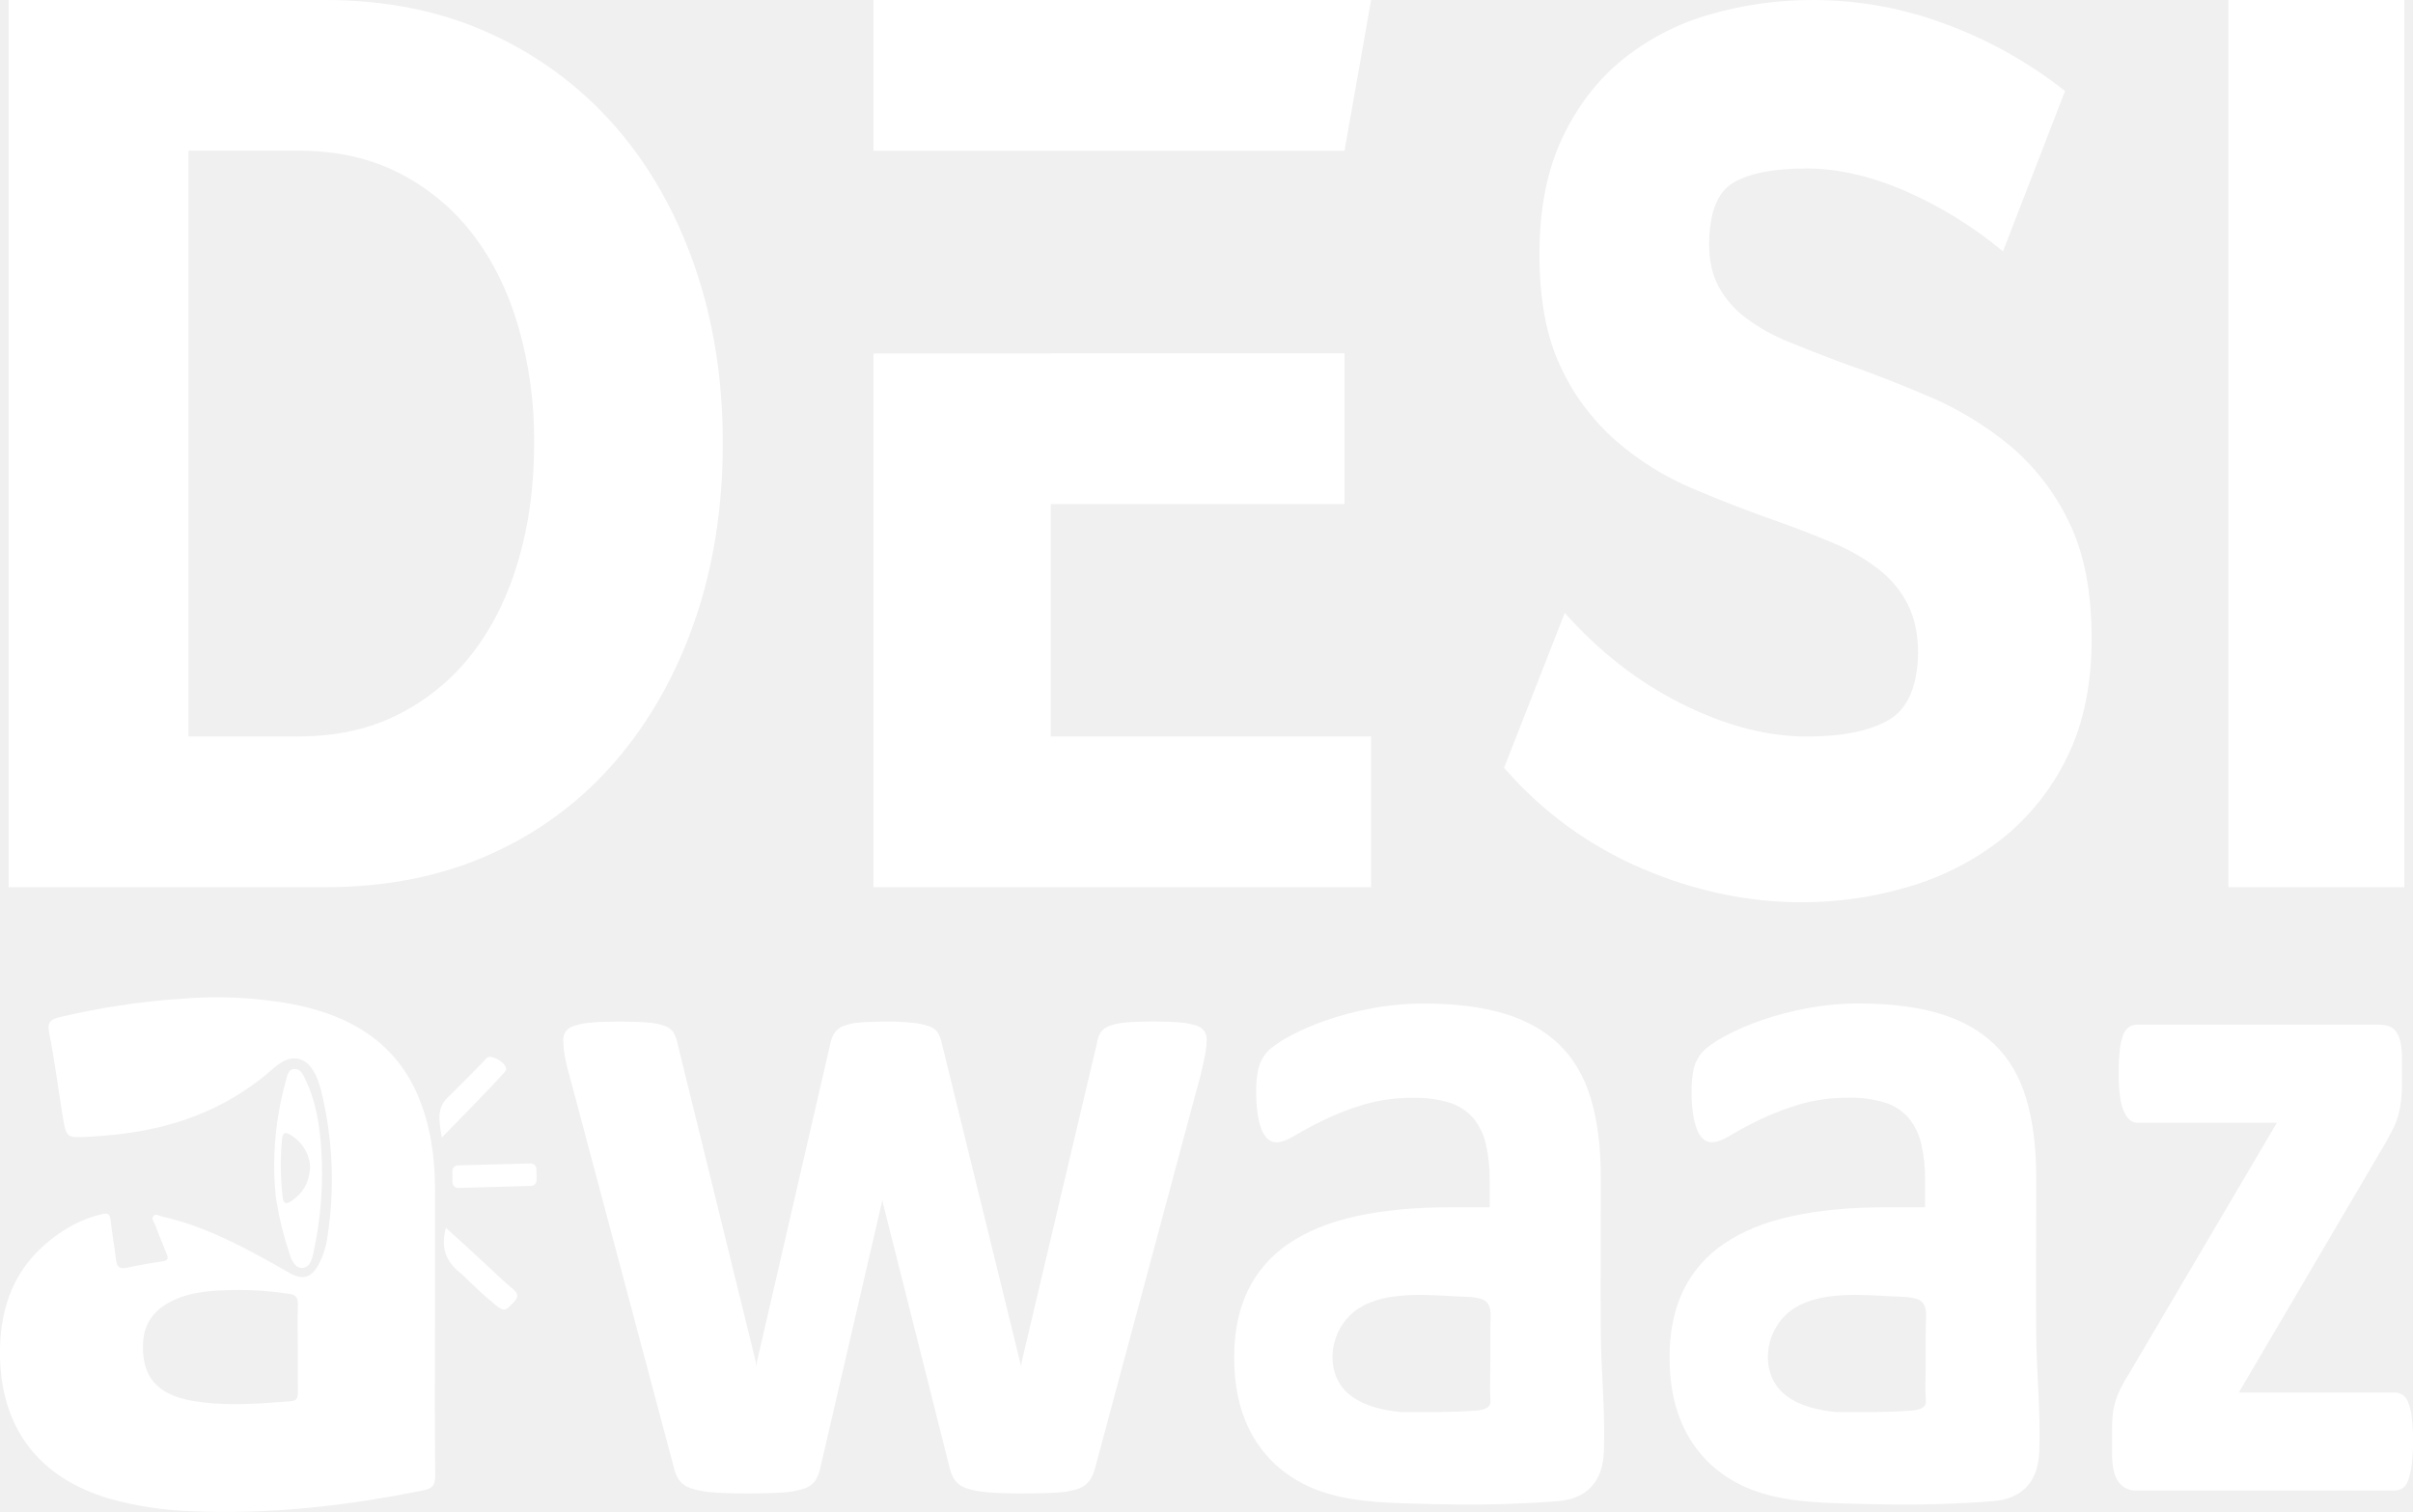
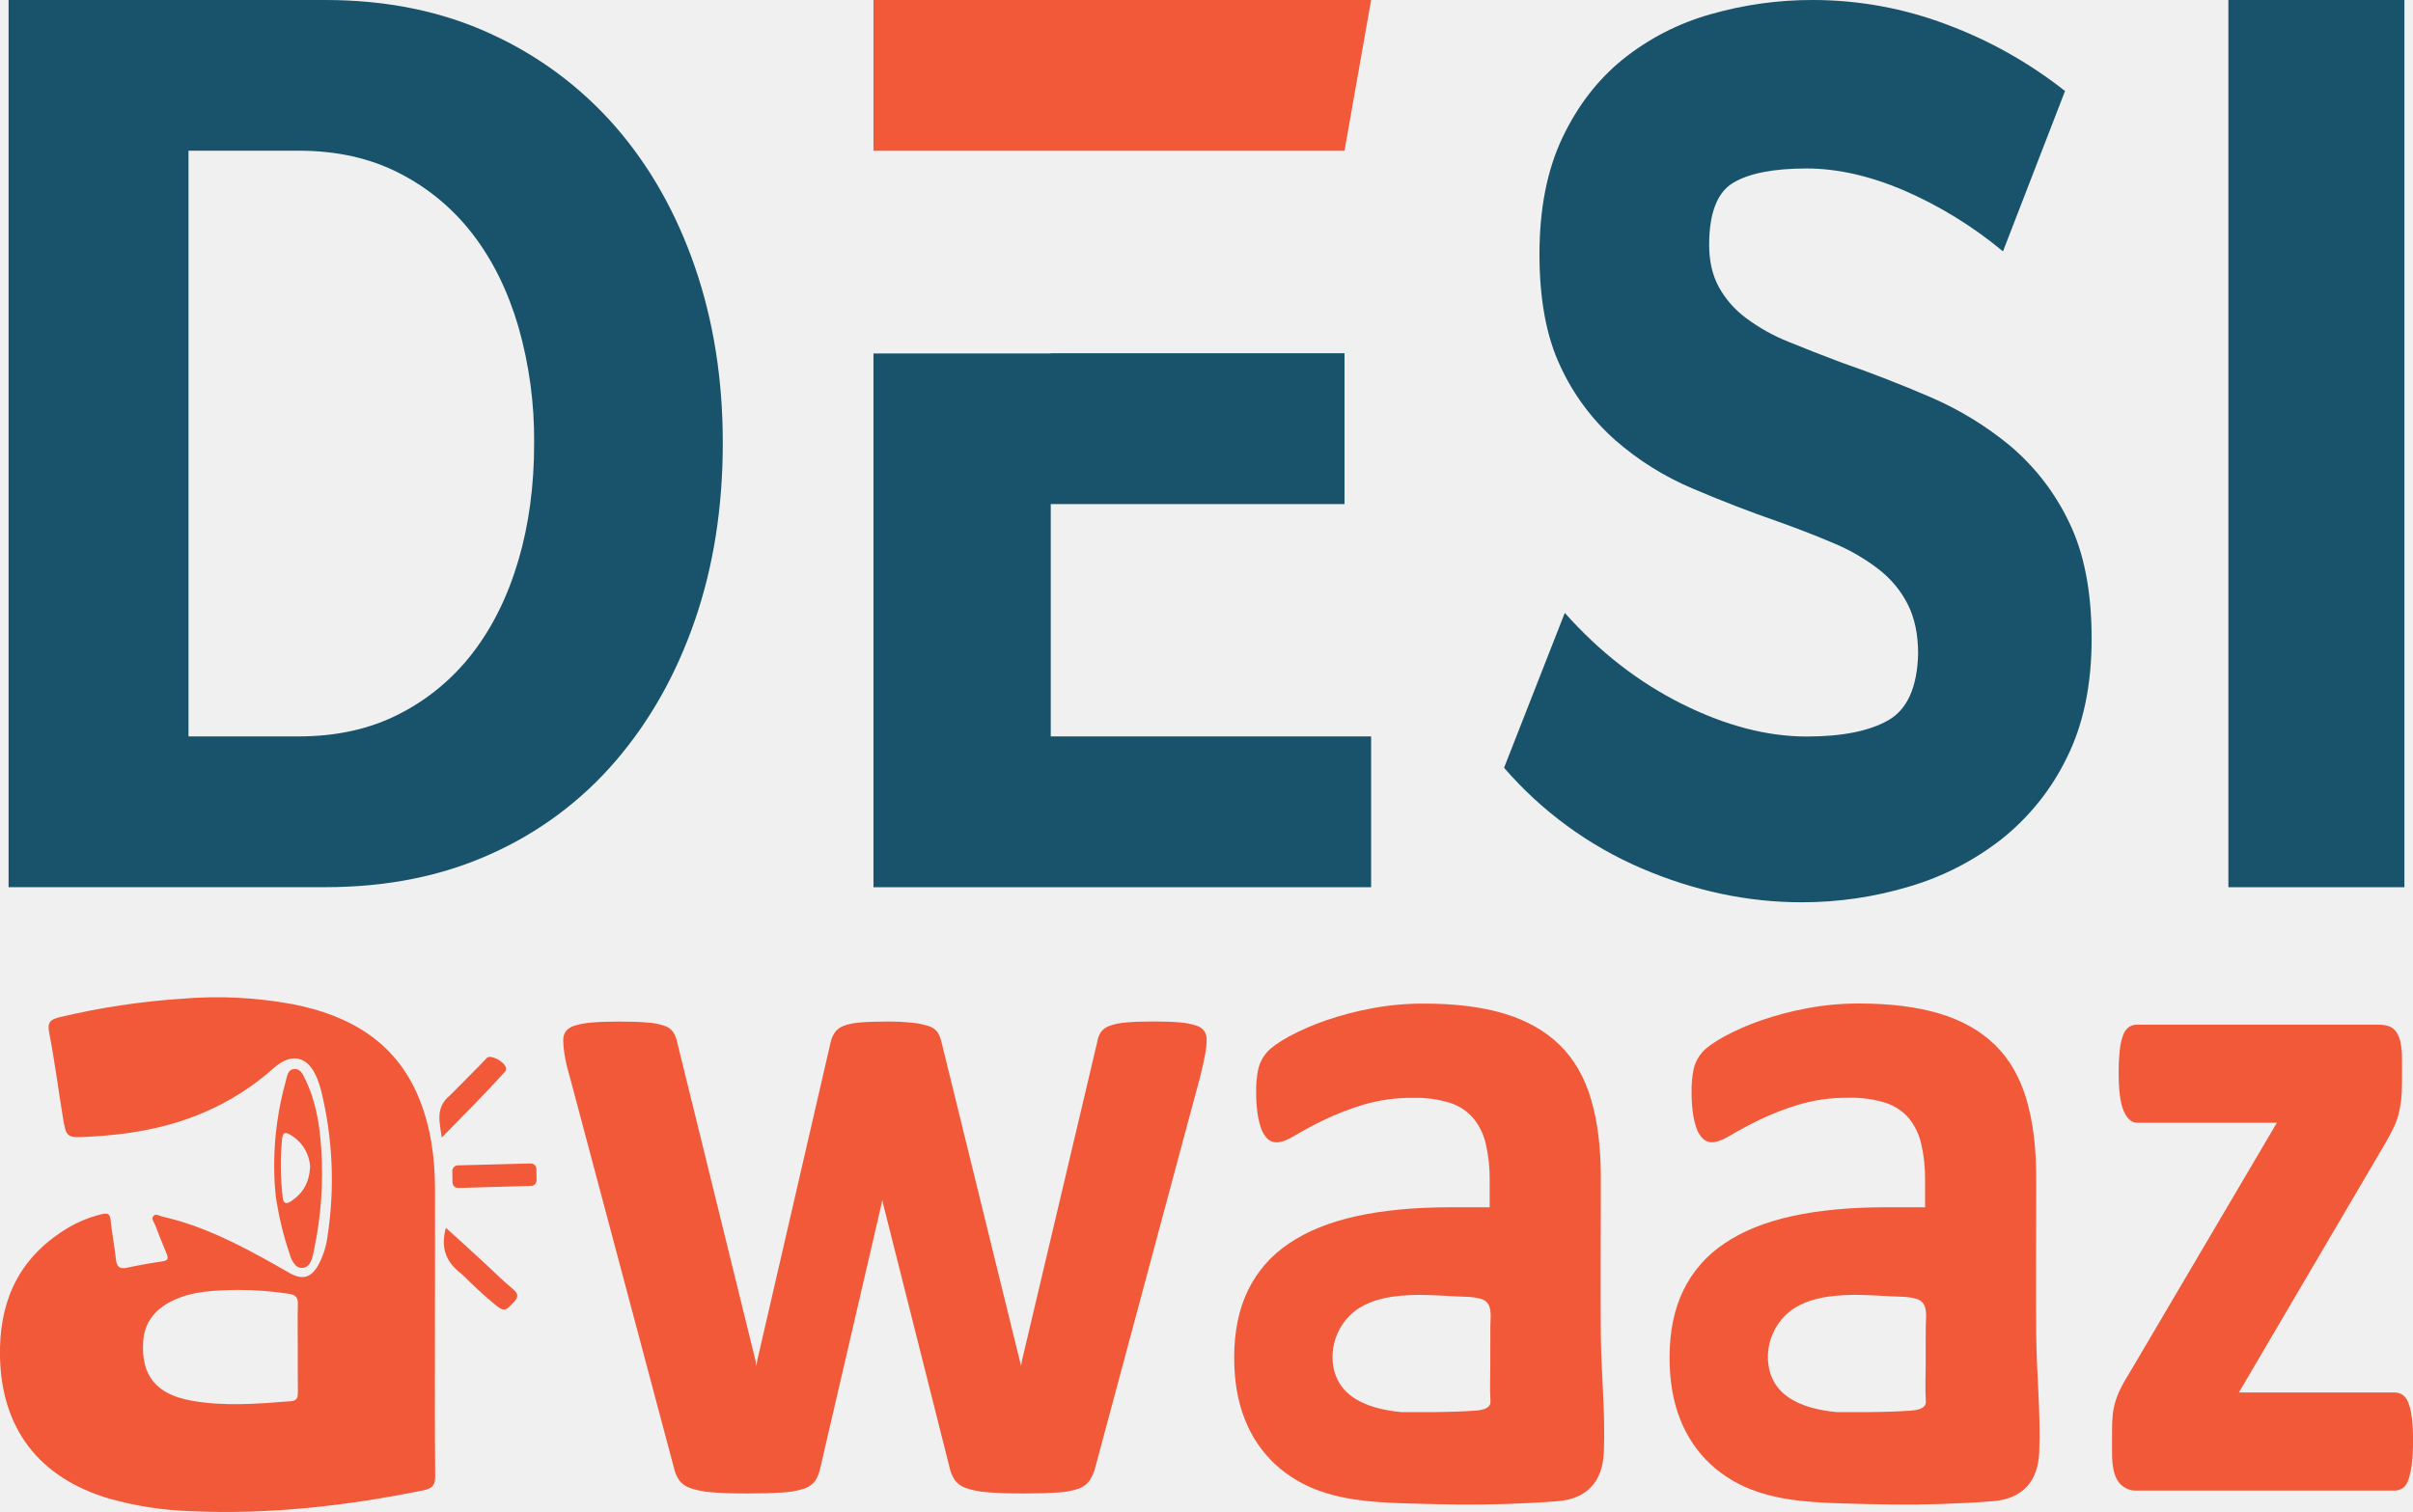
<svg xmlns="http://www.w3.org/2000/svg" viewBox="0 0 1072.98 672.53">
  <defs>
-     <style>.cls-1{fill:#fff;}</style>
+     <style>.cls-1{fill:#18536b;}.cls-2{fill:#f15939;}</style>
  </defs>
  <g id="Layer_2" data-name="Layer 2">
    <g id="Layer_1-2" data-name="Layer 1">
      <path class="cls-1" d="M3.82,394.64V0H144.59q41.1,0,73.76,15.11a163.15,163.15,0,0,1,55.47,41.4q22.8,26.3,35.19,62.24T321.4,197q0,42.91-12.39,78.87t-35.19,62.54a157.8,157.8,0,0,1-55.47,41.4q-32.65,14.82-73.76,14.81Zm80-67.08h49q25.33,0,44.76-10a96,96,0,0,0,32.66-27.2q13.23-17.22,20.27-41.1t7-52.27a182.11,182.11,0,0,0-7-51.67q-7-23.86-20.27-41.1a95.91,95.91,0,0,0-32.66-27.19q-19.42-10-44.76-10h-49Z" />
      <polygon class="cls-1" points="467.23 224.22 597.86 224.22 597.86 157.13 467.23 157.13 467.23 157.22 388.4 157.22 388.4 394.64 609.69 394.64 609.69 327.56 467.23 327.56 467.23 224.22" />
-       <polygon class="cls-1" points="597.86 67.08 609.69 0 388.4 0 388.4 67.08 467.23 67.08 597.86 67.08" />
+       <polygon class="cls-2" points="597.86 67.08 609.69 0 388.4 0 388.4 67.08 467.23 67.08 597.86 67.08" />
      <path class="cls-1" d="M890.66,111.81a182.33,182.33,0,0,0-44.21-27.2q-22.8-9.66-43.07-9.67-22,0-32.66,6.35T760,108.79q0,10.88,4.22,18.73a43.24,43.24,0,0,0,12.11,13.9A82.5,82.5,0,0,0,795.22,152q11,4.53,23.92,9.37Q838.28,168,858,176.47a146.57,146.57,0,0,1,35.76,21.76,101.8,101.8,0,0,1,26.18,33.84q10.14,20.55,10.14,52,0,30.82-11,52.89a104.77,104.77,0,0,1-29,36.25A122.79,122.79,0,0,1,849,394.34a165.65,165.65,0,0,1-47.86,7q-36,0-71.23-15.11a168.68,168.68,0,0,1-61.1-44.72l27-68.9q23.08,26,52.09,40.49t55.46,14.51q23.64,0,36.32-7.25t13.24-29.62q0-12.69-4.51-21.76a45.89,45.89,0,0,0-12.95-15.7,87.37,87.37,0,0,0-19.71-11.49q-11.28-4.83-24.78-9.67-19.14-6.63-38.29-14.81a127.56,127.56,0,0,1-34.34-21.45,99.43,99.43,0,0,1-24.49-32.94q-9.3-19.62-9.3-49.86t10.14-51.67q10.14-21.44,27-35.05A109.66,109.66,0,0,1,760.59,6.35,163.47,163.47,0,0,1,806.2,0a167.87,167.87,0,0,1,59.4,10.88,194.12,194.12,0,0,1,52.65,29.61Z" />
      <path class="cls-1" d="M1069.16,0V394.64H990.89V0Z" />
-       <path class="cls-1" d="M193.41,589.53c0,22.35-.13,44.7.11,67.05,0,4.18-1.3,5.52-5.39,6.35-34,6.88-68.3,10.82-103.09,9.26a152.64,152.64,0,0,1-36.42-5.59C17.26,657.34.61,635.36,0,603.39c-.43-22.94,7.12-41.87,27-55.19a54.8,54.8,0,0,1,18.28-8.14c2.69-.61,3.6-.11,3.89,2.58.64,5.88,1.71,11.7,2.39,17.57.35,3,1.37,4.45,4.81,3.7,5.27-1.14,10.59-2.08,15.92-2.86,2.53-.37,2.59-1.45,1.82-3.33-1.76-4.27-3.5-8.55-5.13-12.87-.48-1.29-1.93-2.73-.68-4.05,1.06-1.13,2.54.05,3.79.33,18.16,4.07,34.35,12.53,50.32,21.48,2.2,1.23,4.34,2.54,6.55,3.74,5.66,3.08,9.3,2,12.53-3.53a36.89,36.89,0,0,0,4.18-13.13,166.25,166.25,0,0,0-2.87-64.57,40,40,0,0,0-1.85-5.61c-4-9.79-11.34-11.49-19.25-4.41A113.55,113.55,0,0,1,91,494.67c-16.57,7.21-34.14,10.09-52.08,11-9.36.5-9.47.22-11-8.93-2.05-12.48-3.62-25.06-6.08-37.47-.94-4.75.77-5.86,4.83-6.86a328.37,328.37,0,0,1,54-8.16,185.62,185.62,0,0,1,49.38,2.4c25.41,4.93,45.78,16.75,56,41.2,5.4,12.93,7.32,26.61,7.38,40.51C193.48,548.77,193.41,569.15,193.41,589.53Zm-61,9.85c0-6.41-.13-12.83.05-19.23.09-3.08-1-4.27-4.18-4.7a151.3,151.3,0,0,0-22.69-1.68c-10,.19-20,.39-29.16,4.93-7.65,3.78-12.25,9.6-12.77,18.15-.92,14.9,5.69,23.31,21.39,26.15,14.74,2.67,29.6,1.42,44.41.25,2.93-.23,3-2.07,3-4.15C132.39,612.52,132.41,606,132.41,599.38Z" />
-       <path class="cls-1" d="M121.92,517.69a139.93,139.93,0,0,1,5.21-37c.6-2.09.8-5.06,3.8-5.19,2.77-.13,3.78,2.45,4.78,4.51,4.88,10,6.48,20.64,7.17,31.53a163.49,163.49,0,0,1-3.18,44.08c-.69,3.34-1.31,7.94-5.1,8.34a3.93,3.93,0,0,1-3.09-1.06,10.88,10.88,0,0,1-2.62-4.83A141.34,141.34,0,0,1,123.07,535a37.13,37.13,0,0,1-.69-5.64c-.09-1-.17-1.93-.23-2.9C122,523.56,121.88,520.62,121.92,517.69Zm16,1.57a17.61,17.61,0,0,0-8.57-14.34c-2.12-1.32-3.59-1.65-3.92,1.62a123.57,123.57,0,0,0,.26,26c.33,3,1.64,3.19,3.94,1.64C134.82,530.68,137.51,525.85,137.89,519.26Z" />
-       <path class="cls-1" d="M238.59,525l-.07-5.06a2.5,2.5,0,0,0-2.59-2.43l-32.33.85a2.49,2.49,0,0,0-2.46,2.49l.07,5.13a2.5,2.5,0,0,0,2.6,2.43l32.33-.92A2.49,2.49,0,0,0,238.59,525Z" />
-       <path class="cls-1" d="M198.26,546.13c5.72,5.2,11.09,10,16.44,15,4.42,4,8.6,8.36,13.26,12.13,3.65,2.95,1.73,4.73-.52,7s-3.21,3.37-6.64.58c-5.85-4.76-10.44-9.18-15.47-14.12C198.4,561.52,195.81,555.28,198.26,546.13Z" />
-       <path class="cls-1" d="M196.42,506c-.95-6.93-2.93-13.36,3.65-18.76,5.78-5.89,11.08-11,16.43-16.68,1.83-2,10.71,3.18,8.08,6.09C215.5,486.74,205.85,496.3,196.42,506Z" />
-       <path class="cls-1" d="M536.57,462.6a35.89,35.89,0,0,1-.59,5.83q-.6,3.46-2.16,9.94L487.05,652.63a19.11,19.11,0,0,1-2.56,5.94,10.36,10.36,0,0,1-4.81,3.57,32.39,32.39,0,0,1-9.24,1.72q-6,.43-15.62.44c-6.42,0-11.66-.19-15.72-.54a38,38,0,0,1-9.53-1.84,10.17,10.17,0,0,1-5-3.56,16.19,16.19,0,0,1-2.36-5.73l-29.48-117-.39-1.94-.39,1.94-27.12,117a17.85,17.85,0,0,1-2.26,5.94,9.71,9.71,0,0,1-5,3.57,36.72,36.72,0,0,1-9.63,1.72q-6.09.43-15.72.44c-6.55,0-11.83-.19-15.82-.54a37.64,37.64,0,0,1-9.43-1.84,10.17,10.17,0,0,1-5-3.56,16.19,16.19,0,0,1-2.36-5.73L253.2,478.37a78.19,78.19,0,0,1-2.26-9.83,44.32,44.32,0,0,1-.49-5.94,6.68,6.68,0,0,1,1.08-3.78,7.47,7.47,0,0,1,3.93-2.59,34.48,34.48,0,0,1,7.67-1.4q4.8-.43,12.08-.43,7.86,0,12.77.43a28.76,28.76,0,0,1,7.67,1.51,7.37,7.37,0,0,1,3.83,2.92,15.37,15.37,0,0,1,1.67,4.42l34.78,141.45.39,2.59.4-2.59,32.62-141.45a12.33,12.33,0,0,1,1.87-4.42,8.56,8.56,0,0,1,3.83-2.92,25.09,25.09,0,0,1,7.17-1.51q4.62-.43,11.89-.43a103.55,103.55,0,0,1,11.79.54,32.82,32.82,0,0,1,7.17,1.51A7.4,7.4,0,0,1,416.8,459a13.33,13.33,0,0,1,1.67,3.78l35,142.52.59,2.38.4-2.59,33.4-141.45a11.25,11.25,0,0,1,1.57-4.42,8,8,0,0,1,3.94-2.92,28.08,28.08,0,0,1,7.46-1.51q4.72-.43,12-.43t11.89.43a30.54,30.54,0,0,1,7.27,1.4,6.79,6.79,0,0,1,3.63,2.59A7.13,7.13,0,0,1,536.57,462.6Z" />
-       <path class="cls-1" d="M1073,640.76a83.17,83.17,0,0,1-.59,10.69,32.55,32.55,0,0,1-1.57,7,6.9,6.9,0,0,1-2.56,3.57,6.58,6.58,0,0,1-3.54,1H950.16a9.51,9.51,0,0,1-8.16-3.89q-2.85-3.89-2.84-12.74v-9.93c0-2.59.09-4.93.29-7a31.14,31.14,0,0,1,1.18-6,39.31,39.31,0,0,1,2.36-5.93,66.22,66.22,0,0,1,3.83-6.7l65.63-111.43H950.36c-2.49,0-4.49-1.72-6-5.18s-2.26-9-2.26-16.63a94.75,94.75,0,0,1,.49-10.47,27.06,27.06,0,0,1,1.48-6.69,7.51,7.51,0,0,1,2.55-3.57,6.51,6.51,0,0,1,3.74-1.08h107.09a15.2,15.2,0,0,1,4.72.65,6.48,6.48,0,0,1,3.24,2.38,12.73,12.73,0,0,1,2,4.75,35.43,35.43,0,0,1,.68,7.56v10.58a66.79,66.79,0,0,1-.39,7.66,45.55,45.55,0,0,1-1.18,6.37,31.4,31.4,0,0,1-2.26,6.05q-1.47,3-3.44,6.48L995.55,619.38h69.17a6.87,6.87,0,0,1,3.34.86,6.69,6.69,0,0,1,2.66,3.24,24.62,24.62,0,0,1,1.67,6.59A80.06,80.06,0,0,1,1073,640.76Z" />
-       <path class="cls-1" d="M905.43,593.41c-.18-20.5,0-41,0-61.5v-8.12q0-20.23-4.4-35t-14-24.07q-9.6-9.35-24.51-13.85t-35.91-4.51a123.77,123.77,0,0,0-22.9,2.09,141,141,0,0,0-20.51,5.38,109.45,109.45,0,0,0-16.4,7.15q-7,3.86-9.81,7a17.07,17.07,0,0,0-3.8,7.15,45.69,45.69,0,0,0-1,10.77,65.29,65.29,0,0,0,.6,9.24,32.94,32.94,0,0,0,1.7,7,11.28,11.28,0,0,0,2.8,4.4,5.68,5.68,0,0,0,3.9,1.54q3.21,0,8.31-3.08t12.7-6.82a121.38,121.38,0,0,1,17.51-6.81,75.8,75.8,0,0,1,22.5-3.08,51,51,0,0,1,16.11,2.2,22.93,22.93,0,0,1,10.4,6.81,27.86,27.86,0,0,1,5.6,11.55,68.39,68.39,0,0,1,1.7,16.16V537h-17.4q-23.82,0-41.82,3.95t-30.1,12.21A52.56,52.56,0,0,0,748.5,574q-6.11,12.65-6.1,29.79,0,15.83,4.8,27.7a54.28,54.28,0,0,0,13.5,19.9,57.34,57.34,0,0,0,20.61,12.09c12.72,4.34,26.26,4.89,39.57,5.29,13.74.41,28,.69,41.9.23,7.74-.26,15.66-.65,23.4-1.27,13.21-1,20.08-8.88,20.6-21.82C907.48,628.39,905.58,610.94,905.43,593.41Zm-49.14,13.47c0,5.47-.29,10.92.07,16.39.22,3.44-4.14,4-6.66,4.17-11.07.84-22,.67-33.07.67-7.71-.78-16-2.5-22.3-7.26-6-4.5-8.57-11.39-8.17-18.74a26.14,26.14,0,0,1,7.68-17c5.12-5.06,12.07-7.33,19.06-8.36A91.42,91.42,0,0,1,828,576c4.17.08,8.34.35,12.51.59,3.89.23,8.17,0,11.92,1.23,5.18,1.73,3.93,7.79,3.9,12C856.26,595.52,856.29,601.2,856.29,606.88Z" />
-       <path class="cls-1" d="M711.83,593.41c-.18-20.5,0-41,0-61.5v-8.12q0-20.23-4.4-35t-14-24.07q-9.6-9.35-24.51-13.85T633,446.4a123.77,123.77,0,0,0-22.9,2.09,141,141,0,0,0-20.51,5.38,109.45,109.45,0,0,0-16.4,7.15q-7,3.86-9.81,7a17.07,17.07,0,0,0-3.8,7.15,45.69,45.69,0,0,0-1,10.77,65.29,65.29,0,0,0,.6,9.24,32.94,32.94,0,0,0,1.7,7,11.28,11.28,0,0,0,2.8,4.4,5.68,5.68,0,0,0,3.9,1.54q3.21,0,8.31-3.08t12.7-6.82a121.38,121.38,0,0,1,17.51-6.81,75.8,75.8,0,0,1,22.5-3.08,51,51,0,0,1,16.11,2.2,22.93,22.93,0,0,1,10.4,6.81,27.86,27.86,0,0,1,5.6,11.55,68.39,68.39,0,0,1,1.7,16.16V537H645q-23.82,0-41.82,3.95t-30.1,12.21A52.56,52.56,0,0,0,554.9,574q-6.1,12.65-6.1,29.79,0,15.83,4.8,27.7a54.28,54.28,0,0,0,13.5,19.9,57.34,57.34,0,0,0,20.61,12.09c12.72,4.34,26.26,4.89,39.57,5.29,13.74.41,28,.69,41.9.23,7.74-.26,15.66-.65,23.4-1.27,13.21-1,20.08-8.88,20.6-21.82C713.88,628.39,712,610.94,711.83,593.41Zm-49.14,13.47c0,5.47-.29,10.92.07,16.39.22,3.44-4.14,4-6.66,4.17-11.07.84-22,.67-33.07.67-7.71-.78-16-2.5-22.3-7.26-6-4.5-8.57-11.39-8.17-18.74a26.14,26.14,0,0,1,7.68-17c5.12-5.06,12.07-7.33,19.06-8.36a91.42,91.42,0,0,1,15.07-.73c4.17.08,8.34.35,12.51.59,3.89.23,8.17,0,11.92,1.23,5.18,1.73,3.93,7.79,3.9,12C662.66,595.52,662.69,601.2,662.69,606.88Z" />
+       <path class="cls-2" d="M193.41,589.53c0,22.35-.13,44.7.11,67.05,0,4.18-1.3,5.52-5.39,6.35-34,6.88-68.3,10.82-103.09,9.26a152.64,152.64,0,0,1-36.42-5.59C17.26,657.34.61,635.36,0,603.39c-.43-22.94,7.12-41.87,27-55.19a54.8,54.8,0,0,1,18.28-8.14c2.69-.61,3.6-.11,3.89,2.58.64,5.88,1.71,11.7,2.39,17.57.35,3,1.37,4.45,4.81,3.7,5.27-1.14,10.59-2.08,15.92-2.86,2.53-.37,2.59-1.45,1.82-3.33-1.76-4.27-3.5-8.55-5.13-12.87-.48-1.29-1.93-2.73-.68-4.05,1.06-1.13,2.54.05,3.79.33,18.16,4.07,34.35,12.53,50.32,21.48,2.2,1.23,4.34,2.54,6.55,3.74,5.66,3.08,9.3,2,12.53-3.53a36.89,36.89,0,0,0,4.18-13.13,166.25,166.25,0,0,0-2.87-64.57,40,40,0,0,0-1.85-5.61c-4-9.79-11.34-11.49-19.25-4.41A113.55,113.55,0,0,1,91,494.67c-16.57,7.21-34.14,10.09-52.08,11-9.36.5-9.47.22-11-8.93-2.05-12.48-3.62-25.06-6.08-37.47-.94-4.75.77-5.86,4.83-6.86a328.37,328.37,0,0,1,54-8.16,185.62,185.62,0,0,1,49.38,2.4c25.41,4.93,45.78,16.75,56,41.2,5.4,12.93,7.32,26.61,7.38,40.51C193.48,548.77,193.41,569.15,193.41,589.53Zm-61,9.85c0-6.41-.13-12.83.05-19.23.09-3.08-1-4.27-4.18-4.7a151.3,151.3,0,0,0-22.69-1.68c-10,.19-20,.39-29.16,4.93-7.65,3.78-12.25,9.6-12.77,18.15-.92,14.9,5.69,23.31,21.39,26.15,14.74,2.67,29.6,1.42,44.41.25,2.93-.23,3-2.07,3-4.15C132.39,612.52,132.41,606,132.41,599.38Z" />
+       <path class="cls-2" d="M121.92,517.69a139.93,139.93,0,0,1,5.21-37c.6-2.09.8-5.06,3.8-5.19,2.77-.13,3.78,2.45,4.78,4.51,4.88,10,6.48,20.64,7.17,31.53a163.49,163.49,0,0,1-3.18,44.08c-.69,3.34-1.31,7.94-5.1,8.34a3.93,3.93,0,0,1-3.09-1.06,10.88,10.88,0,0,1-2.62-4.83A141.34,141.34,0,0,1,123.07,535a37.13,37.13,0,0,1-.69-5.64c-.09-1-.17-1.93-.23-2.9C122,523.56,121.88,520.62,121.92,517.69Zm16,1.57a17.61,17.61,0,0,0-8.57-14.34c-2.12-1.32-3.59-1.65-3.92,1.62a123.57,123.57,0,0,0,.26,26c.33,3,1.64,3.19,3.94,1.64C134.82,530.68,137.51,525.85,137.89,519.26Z" />
+       <path class="cls-2" d="M238.59,525l-.07-5.06a2.5,2.5,0,0,0-2.59-2.43l-32.33.85a2.49,2.49,0,0,0-2.46,2.49l.07,5.13a2.5,2.5,0,0,0,2.6,2.43l32.33-.92A2.49,2.49,0,0,0,238.59,525Z" />
+       <path class="cls-2" d="M198.26,546.13c5.72,5.2,11.09,10,16.44,15,4.42,4,8.6,8.36,13.26,12.13,3.65,2.95,1.73,4.73-.52,7s-3.21,3.37-6.64.58c-5.85-4.76-10.44-9.18-15.47-14.12C198.4,561.52,195.81,555.28,198.26,546.13Z" />
+       <path class="cls-2" d="M196.42,506c-.95-6.93-2.93-13.36,3.65-18.76,5.78-5.89,11.08-11,16.43-16.68,1.83-2,10.71,3.18,8.08,6.09C215.5,486.74,205.85,496.3,196.42,506Z" />
+       <path class="cls-2" d="M536.57,462.6a35.89,35.89,0,0,1-.59,5.83q-.6,3.46-2.16,9.94L487.05,652.63a19.11,19.11,0,0,1-2.56,5.94,10.36,10.36,0,0,1-4.81,3.57,32.39,32.39,0,0,1-9.24,1.72q-6,.43-15.62.44c-6.42,0-11.66-.19-15.72-.54a38,38,0,0,1-9.53-1.84,10.17,10.17,0,0,1-5-3.56,16.19,16.19,0,0,1-2.36-5.73l-29.48-117-.39-1.94-.39,1.94-27.12,117a17.85,17.85,0,0,1-2.26,5.94,9.71,9.71,0,0,1-5,3.57,36.72,36.72,0,0,1-9.63,1.72q-6.09.43-15.72.44c-6.55,0-11.83-.19-15.82-.54a37.64,37.64,0,0,1-9.43-1.84,10.17,10.17,0,0,1-5-3.56,16.19,16.19,0,0,1-2.36-5.73L253.2,478.37a78.19,78.19,0,0,1-2.26-9.83,44.32,44.32,0,0,1-.49-5.94,6.68,6.68,0,0,1,1.08-3.78,7.47,7.47,0,0,1,3.93-2.59,34.48,34.48,0,0,1,7.67-1.4q4.8-.43,12.08-.43,7.86,0,12.77.43a28.76,28.76,0,0,1,7.67,1.51,7.37,7.37,0,0,1,3.83,2.92,15.37,15.37,0,0,1,1.67,4.42l34.78,141.45.39,2.59.4-2.59,32.62-141.45a12.33,12.33,0,0,1,1.87-4.42,8.56,8.56,0,0,1,3.83-2.92,25.09,25.09,0,0,1,7.17-1.51q4.62-.43,11.89-.43a103.55,103.55,0,0,1,11.79.54,32.82,32.82,0,0,1,7.17,1.51A7.4,7.4,0,0,1,416.8,459a13.33,13.33,0,0,1,1.67,3.78l35,142.52.59,2.38.4-2.59,33.4-141.45a11.25,11.25,0,0,1,1.57-4.42,8,8,0,0,1,3.94-2.92,28.08,28.08,0,0,1,7.46-1.51q4.72-.43,12-.43t11.89.43a30.54,30.54,0,0,1,7.27,1.4,6.79,6.79,0,0,1,3.63,2.59A7.13,7.13,0,0,1,536.57,462.6Z" />
+       <path class="cls-2" d="M1073,640.76a83.17,83.17,0,0,1-.59,10.69,32.55,32.55,0,0,1-1.57,7,6.9,6.9,0,0,1-2.56,3.57,6.58,6.58,0,0,1-3.54,1H950.16a9.51,9.51,0,0,1-8.16-3.89q-2.85-3.89-2.84-12.74v-9.93c0-2.59.09-4.93.29-7a31.14,31.14,0,0,1,1.18-6,39.31,39.31,0,0,1,2.36-5.93,66.22,66.22,0,0,1,3.83-6.7l65.63-111.43H950.36c-2.49,0-4.49-1.72-6-5.18s-2.26-9-2.26-16.63a94.75,94.75,0,0,1,.49-10.47,27.06,27.06,0,0,1,1.48-6.69,7.51,7.51,0,0,1,2.55-3.57,6.51,6.51,0,0,1,3.74-1.08h107.09a15.2,15.2,0,0,1,4.72.65,6.48,6.48,0,0,1,3.24,2.38,12.73,12.73,0,0,1,2,4.75,35.43,35.43,0,0,1,.68,7.56v10.58a66.79,66.79,0,0,1-.39,7.66,45.55,45.55,0,0,1-1.18,6.37,31.4,31.4,0,0,1-2.26,6.05q-1.47,3-3.44,6.48L995.55,619.38h69.17a6.87,6.87,0,0,1,3.34.86,6.69,6.69,0,0,1,2.66,3.24,24.62,24.62,0,0,1,1.67,6.59A80.06,80.06,0,0,1,1073,640.76Z" />
+       <path class="cls-2" d="M905.43,593.41c-.18-20.5,0-41,0-61.5v-8.12q0-20.23-4.4-35t-14-24.07q-9.6-9.35-24.51-13.85t-35.91-4.51a123.77,123.77,0,0,0-22.9,2.09,141,141,0,0,0-20.51,5.38,109.45,109.45,0,0,0-16.4,7.15q-7,3.86-9.81,7a17.07,17.07,0,0,0-3.8,7.15,45.69,45.69,0,0,0-1,10.77,65.29,65.29,0,0,0,.6,9.24,32.94,32.94,0,0,0,1.7,7,11.28,11.28,0,0,0,2.8,4.4,5.68,5.68,0,0,0,3.9,1.54q3.21,0,8.31-3.08t12.7-6.82a121.38,121.38,0,0,1,17.51-6.81,75.8,75.8,0,0,1,22.5-3.08,51,51,0,0,1,16.11,2.2,22.93,22.93,0,0,1,10.4,6.81,27.86,27.86,0,0,1,5.6,11.55,68.39,68.39,0,0,1,1.7,16.16V537h-17.4q-23.82,0-41.82,3.95t-30.1,12.21A52.56,52.56,0,0,0,748.5,574q-6.11,12.65-6.1,29.79,0,15.83,4.8,27.7a54.28,54.28,0,0,0,13.5,19.9,57.34,57.34,0,0,0,20.61,12.09c12.72,4.34,26.26,4.89,39.57,5.29,13.74.41,28,.69,41.9.23,7.74-.26,15.66-.65,23.4-1.27,13.21-1,20.08-8.88,20.6-21.82C907.48,628.39,905.58,610.94,905.43,593.41Zm-49.14,13.47c0,5.47-.29,10.92.07,16.39.22,3.44-4.14,4-6.66,4.17-11.07.84-22,.67-33.07.67-7.71-.78-16-2.5-22.3-7.26-6-4.5-8.57-11.39-8.17-18.74a26.14,26.14,0,0,1,7.68-17c5.12-5.06,12.07-7.33,19.06-8.36A91.42,91.42,0,0,1,828,576c4.17.08,8.34.35,12.51.59,3.89.23,8.17,0,11.92,1.23,5.18,1.73,3.93,7.79,3.9,12C856.26,595.52,856.29,601.2,856.29,606.88Z" />
+       <path class="cls-2" d="M711.83,593.41c-.18-20.5,0-41,0-61.5v-8.12q0-20.23-4.4-35t-14-24.07q-9.6-9.35-24.51-13.85T633,446.4a123.77,123.77,0,0,0-22.9,2.09,141,141,0,0,0-20.51,5.38,109.45,109.45,0,0,0-16.4,7.15q-7,3.86-9.81,7a17.07,17.07,0,0,0-3.8,7.15,45.69,45.69,0,0,0-1,10.77,65.29,65.29,0,0,0,.6,9.24,32.94,32.94,0,0,0,1.7,7,11.28,11.28,0,0,0,2.8,4.4,5.68,5.68,0,0,0,3.9,1.54q3.21,0,8.31-3.08t12.7-6.82a121.38,121.38,0,0,1,17.51-6.81,75.8,75.8,0,0,1,22.5-3.08,51,51,0,0,1,16.11,2.2,22.93,22.93,0,0,1,10.4,6.81,27.86,27.86,0,0,1,5.6,11.55,68.39,68.39,0,0,1,1.7,16.16V537H645q-23.82,0-41.82,3.95t-30.1,12.21A52.56,52.56,0,0,0,554.9,574q-6.1,12.65-6.1,29.79,0,15.83,4.8,27.7a54.28,54.28,0,0,0,13.5,19.9,57.34,57.34,0,0,0,20.61,12.09c12.72,4.34,26.26,4.89,39.57,5.29,13.74.41,28,.69,41.9.23,7.74-.26,15.66-.65,23.4-1.27,13.21-1,20.08-8.88,20.6-21.82C713.88,628.39,712,610.94,711.83,593.41Zm-49.14,13.47c0,5.47-.29,10.92.07,16.39.22,3.44-4.14,4-6.66,4.17-11.07.84-22,.67-33.07.67-7.71-.78-16-2.5-22.3-7.26-6-4.5-8.57-11.39-8.17-18.74a26.14,26.14,0,0,1,7.68-17c5.12-5.06,12.07-7.33,19.06-8.36a91.42,91.42,0,0,1,15.07-.73c4.17.08,8.34.35,12.51.59,3.89.23,8.17,0,11.92,1.23,5.18,1.73,3.93,7.79,3.9,12C662.66,595.52,662.69,601.2,662.69,606.88Z" />
    </g>
  </g>
</svg>
